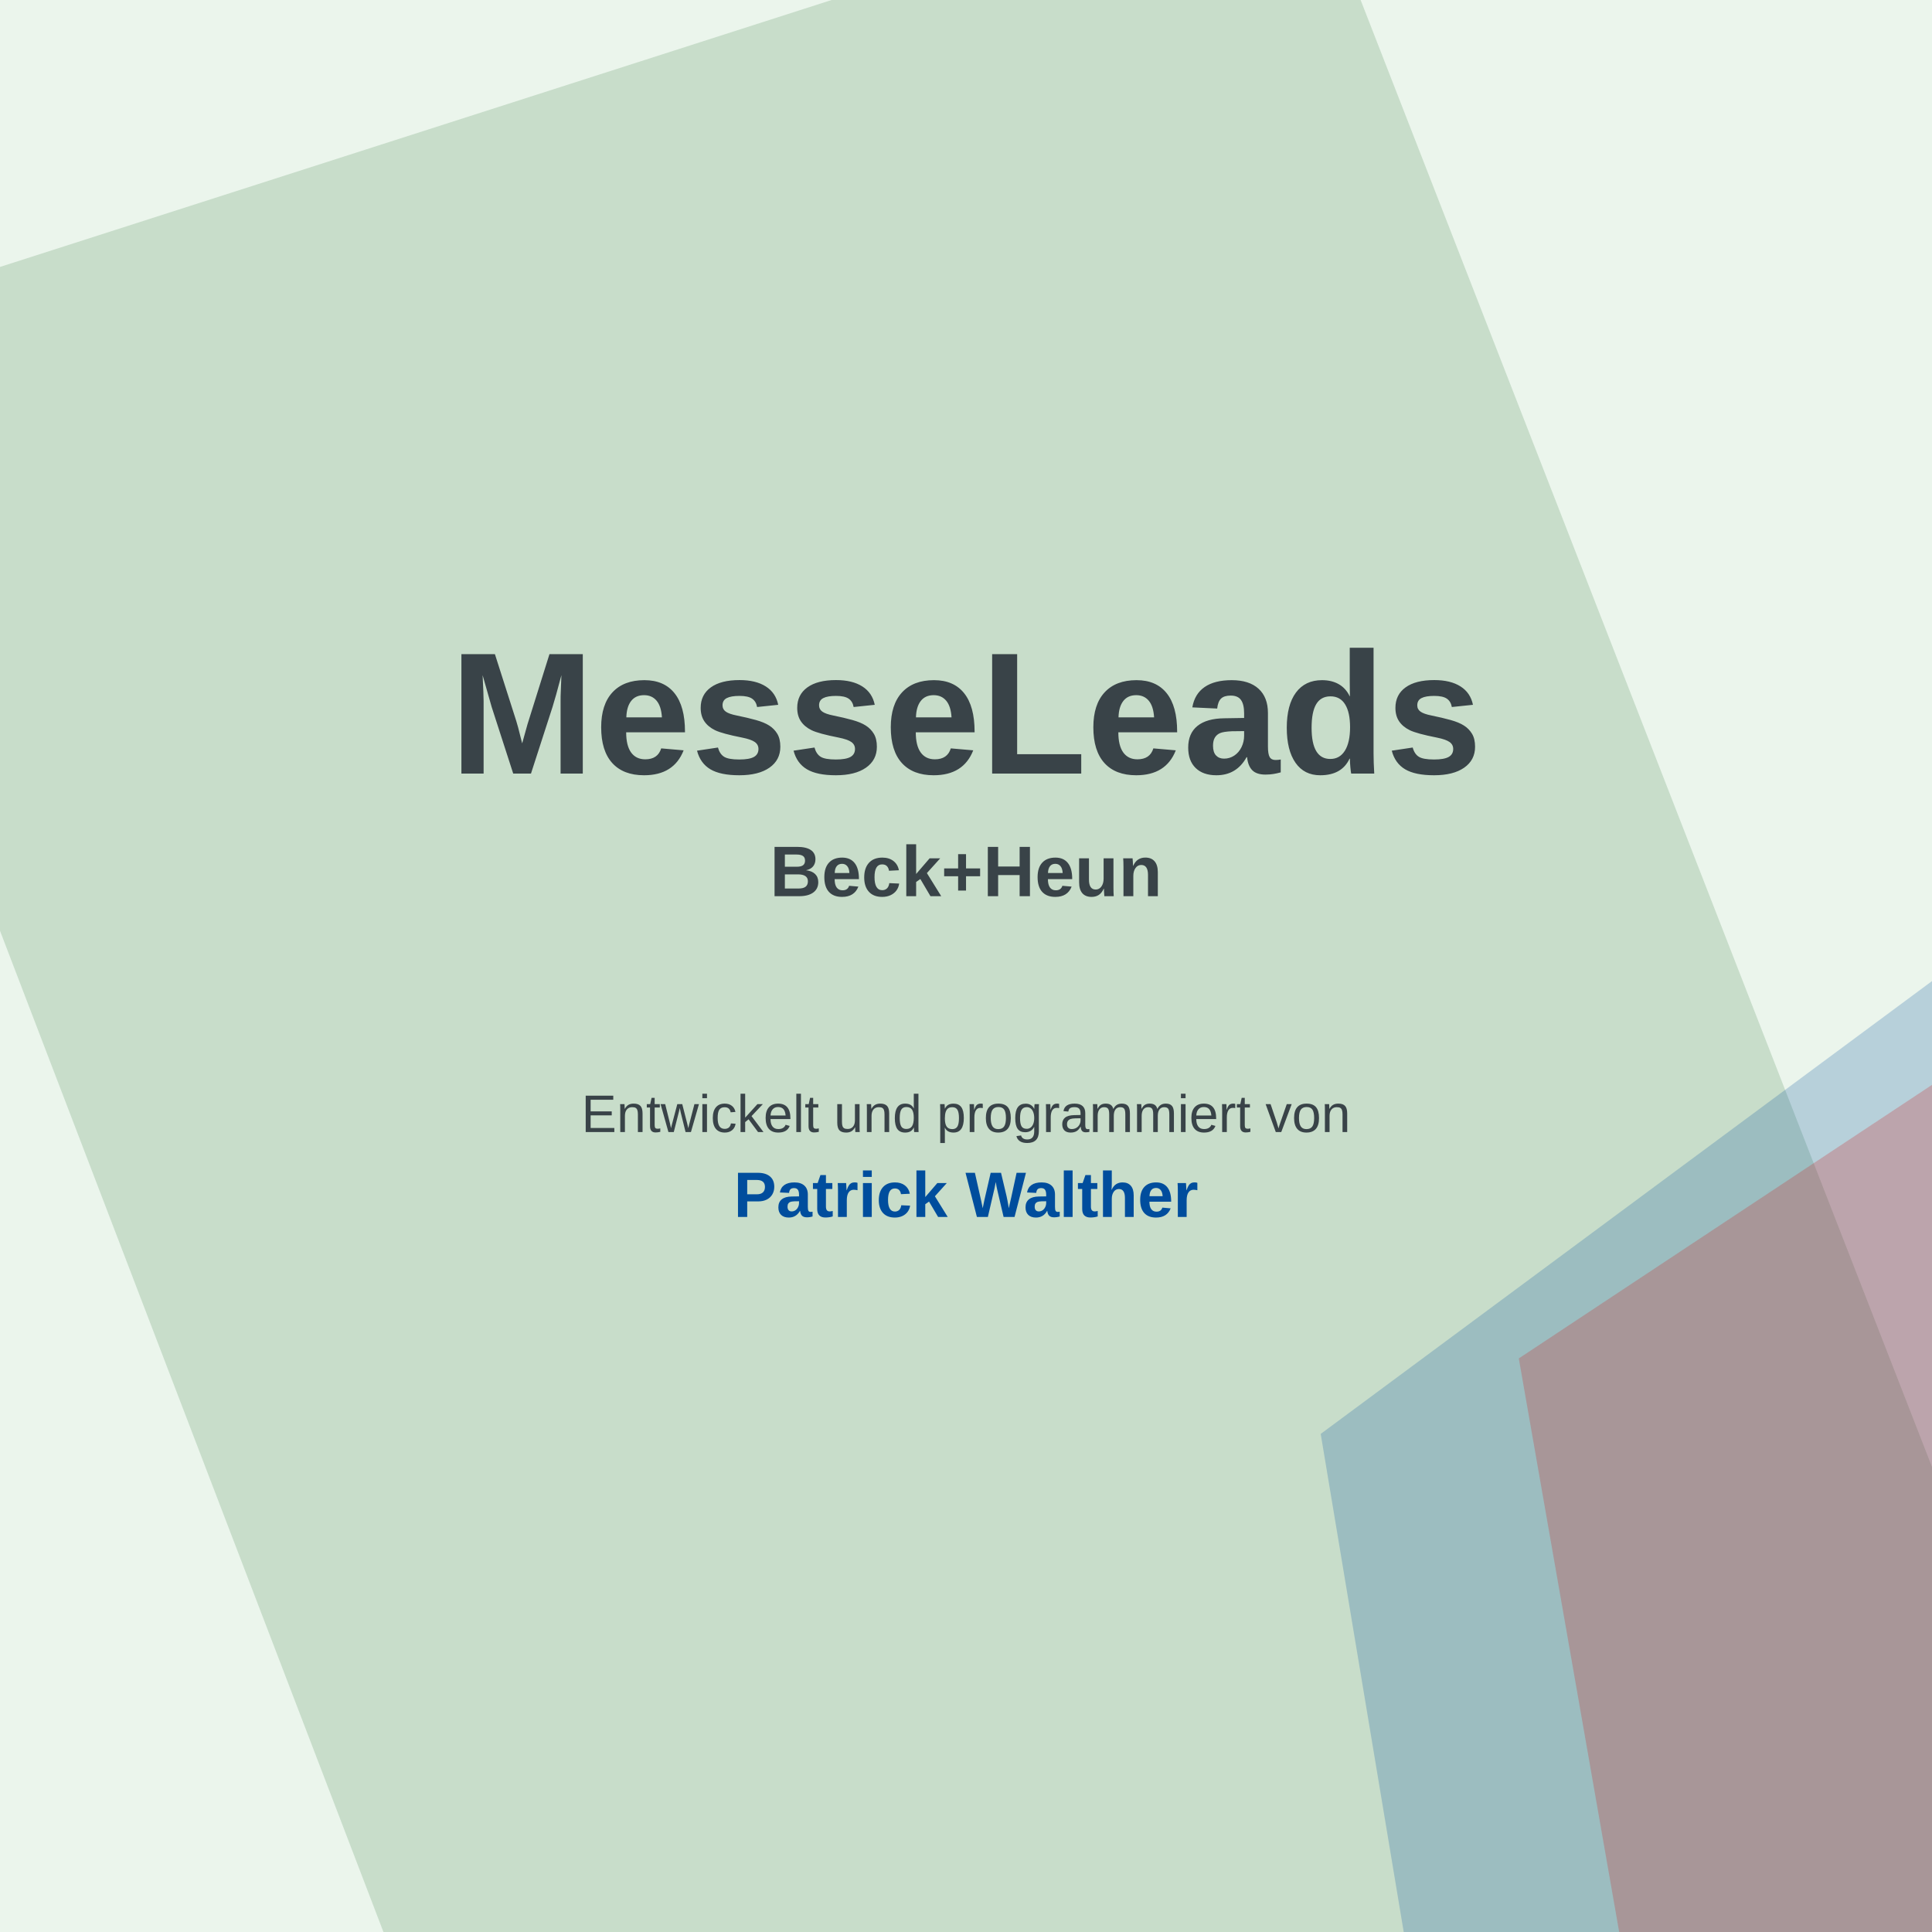
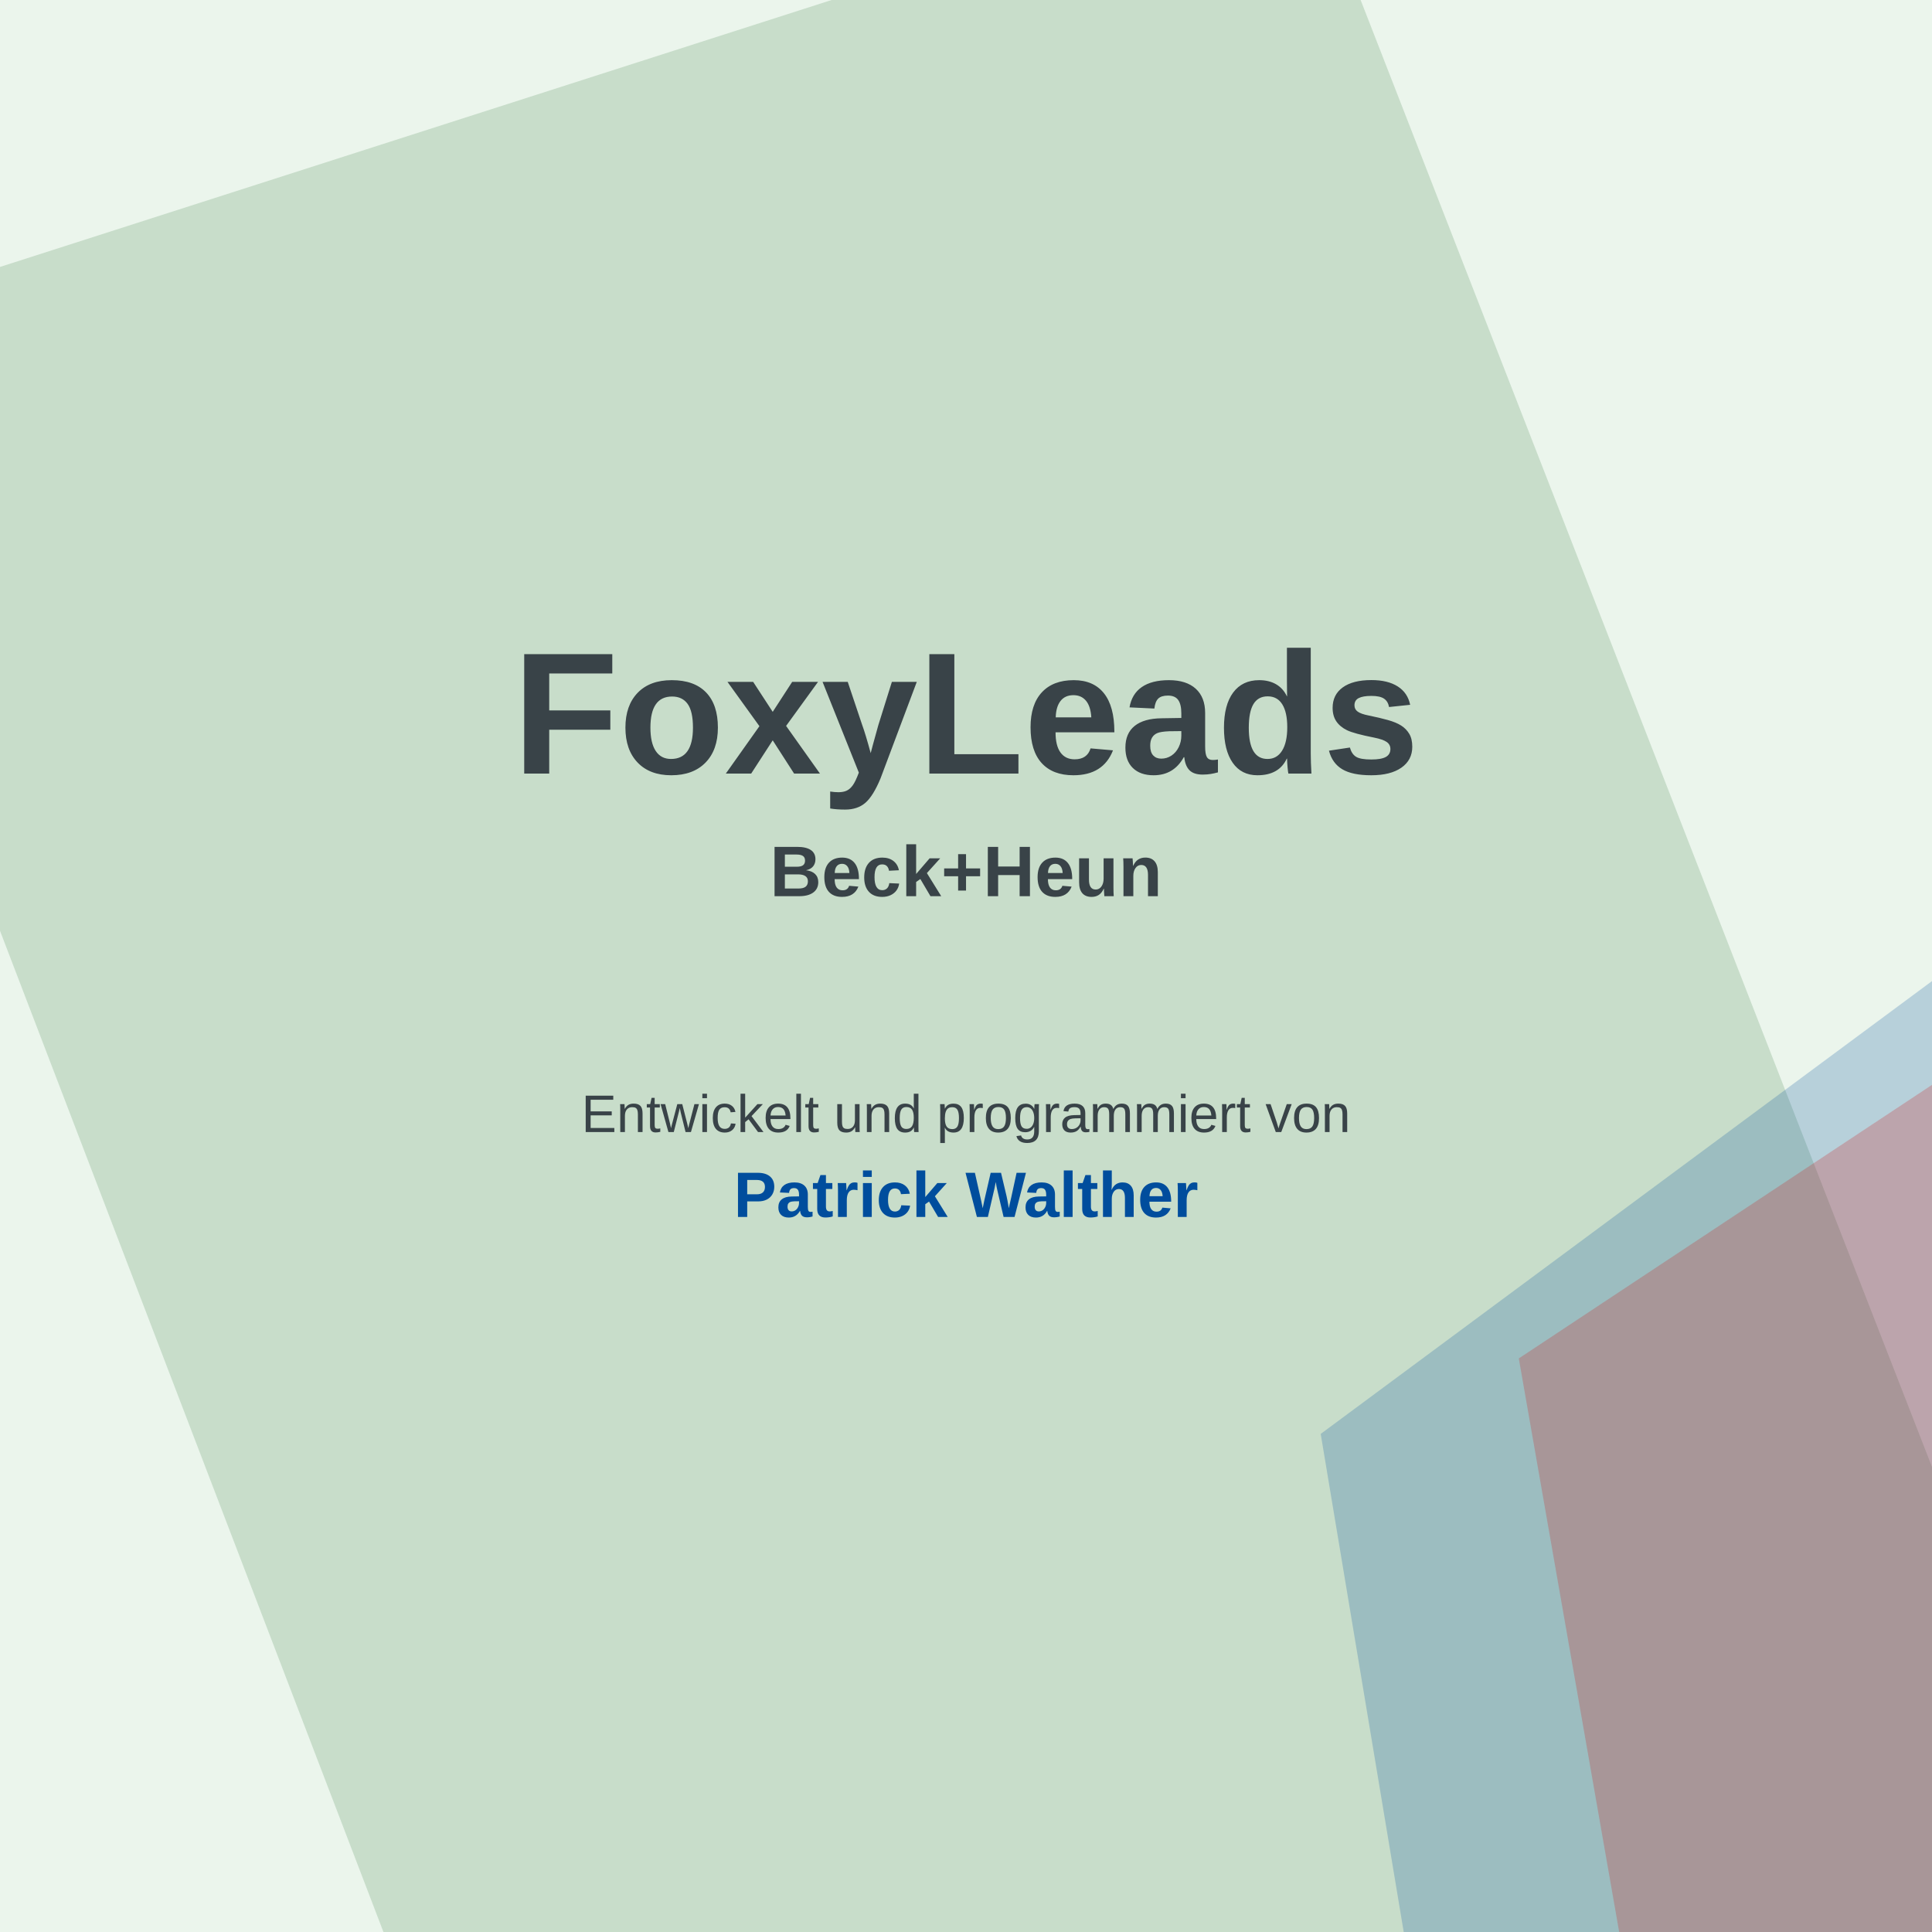
<svg xmlns="http://www.w3.org/2000/svg" width="1024" height="1024" viewBox="0 0 1024 1024">
  <rect width="1024" height="1024" fill="#EBF5EC" />
  <polygon points="-120,180 690,-80 1120,1024 240,1120" fill="#BCD5BF" opacity="0.75" />
  <polygon points="700,760 1024,520 1120,1024 760,1120" fill="#004D9D" opacity="0.22" />
  <polygon points="805,720 1024,575 1120,1024 875,1120" fill="#CD1719" opacity="0.24" />
-   <text x="512" y="410" text-anchor="middle" font-family="Arial, Helvetica, sans-serif" font-size="92" font-weight="700" fill="#394348">MesseLeads</text>
+   <text x="512" y="410" text-anchor="middle" font-family="Arial, Helvetica, sans-serif" font-size="92" font-weight="700" fill="#394348">FoxyLeads</text>
  <text x="512" y="475" text-anchor="middle" font-family="Arial, Helvetica, sans-serif" font-size="38" font-weight="600" fill="#394348">Beck+Heun</text>
  <text x="512" y="600" text-anchor="middle" font-family="Arial, Helvetica, sans-serif" font-size="28" fill="#394348">Entwickelt und programmiert von</text>
  <text x="512" y="645" text-anchor="middle" font-family="Arial, Helvetica, sans-serif" font-size="34" font-weight="700" fill="#004D9D">Patrick Walther</text>
</svg>
